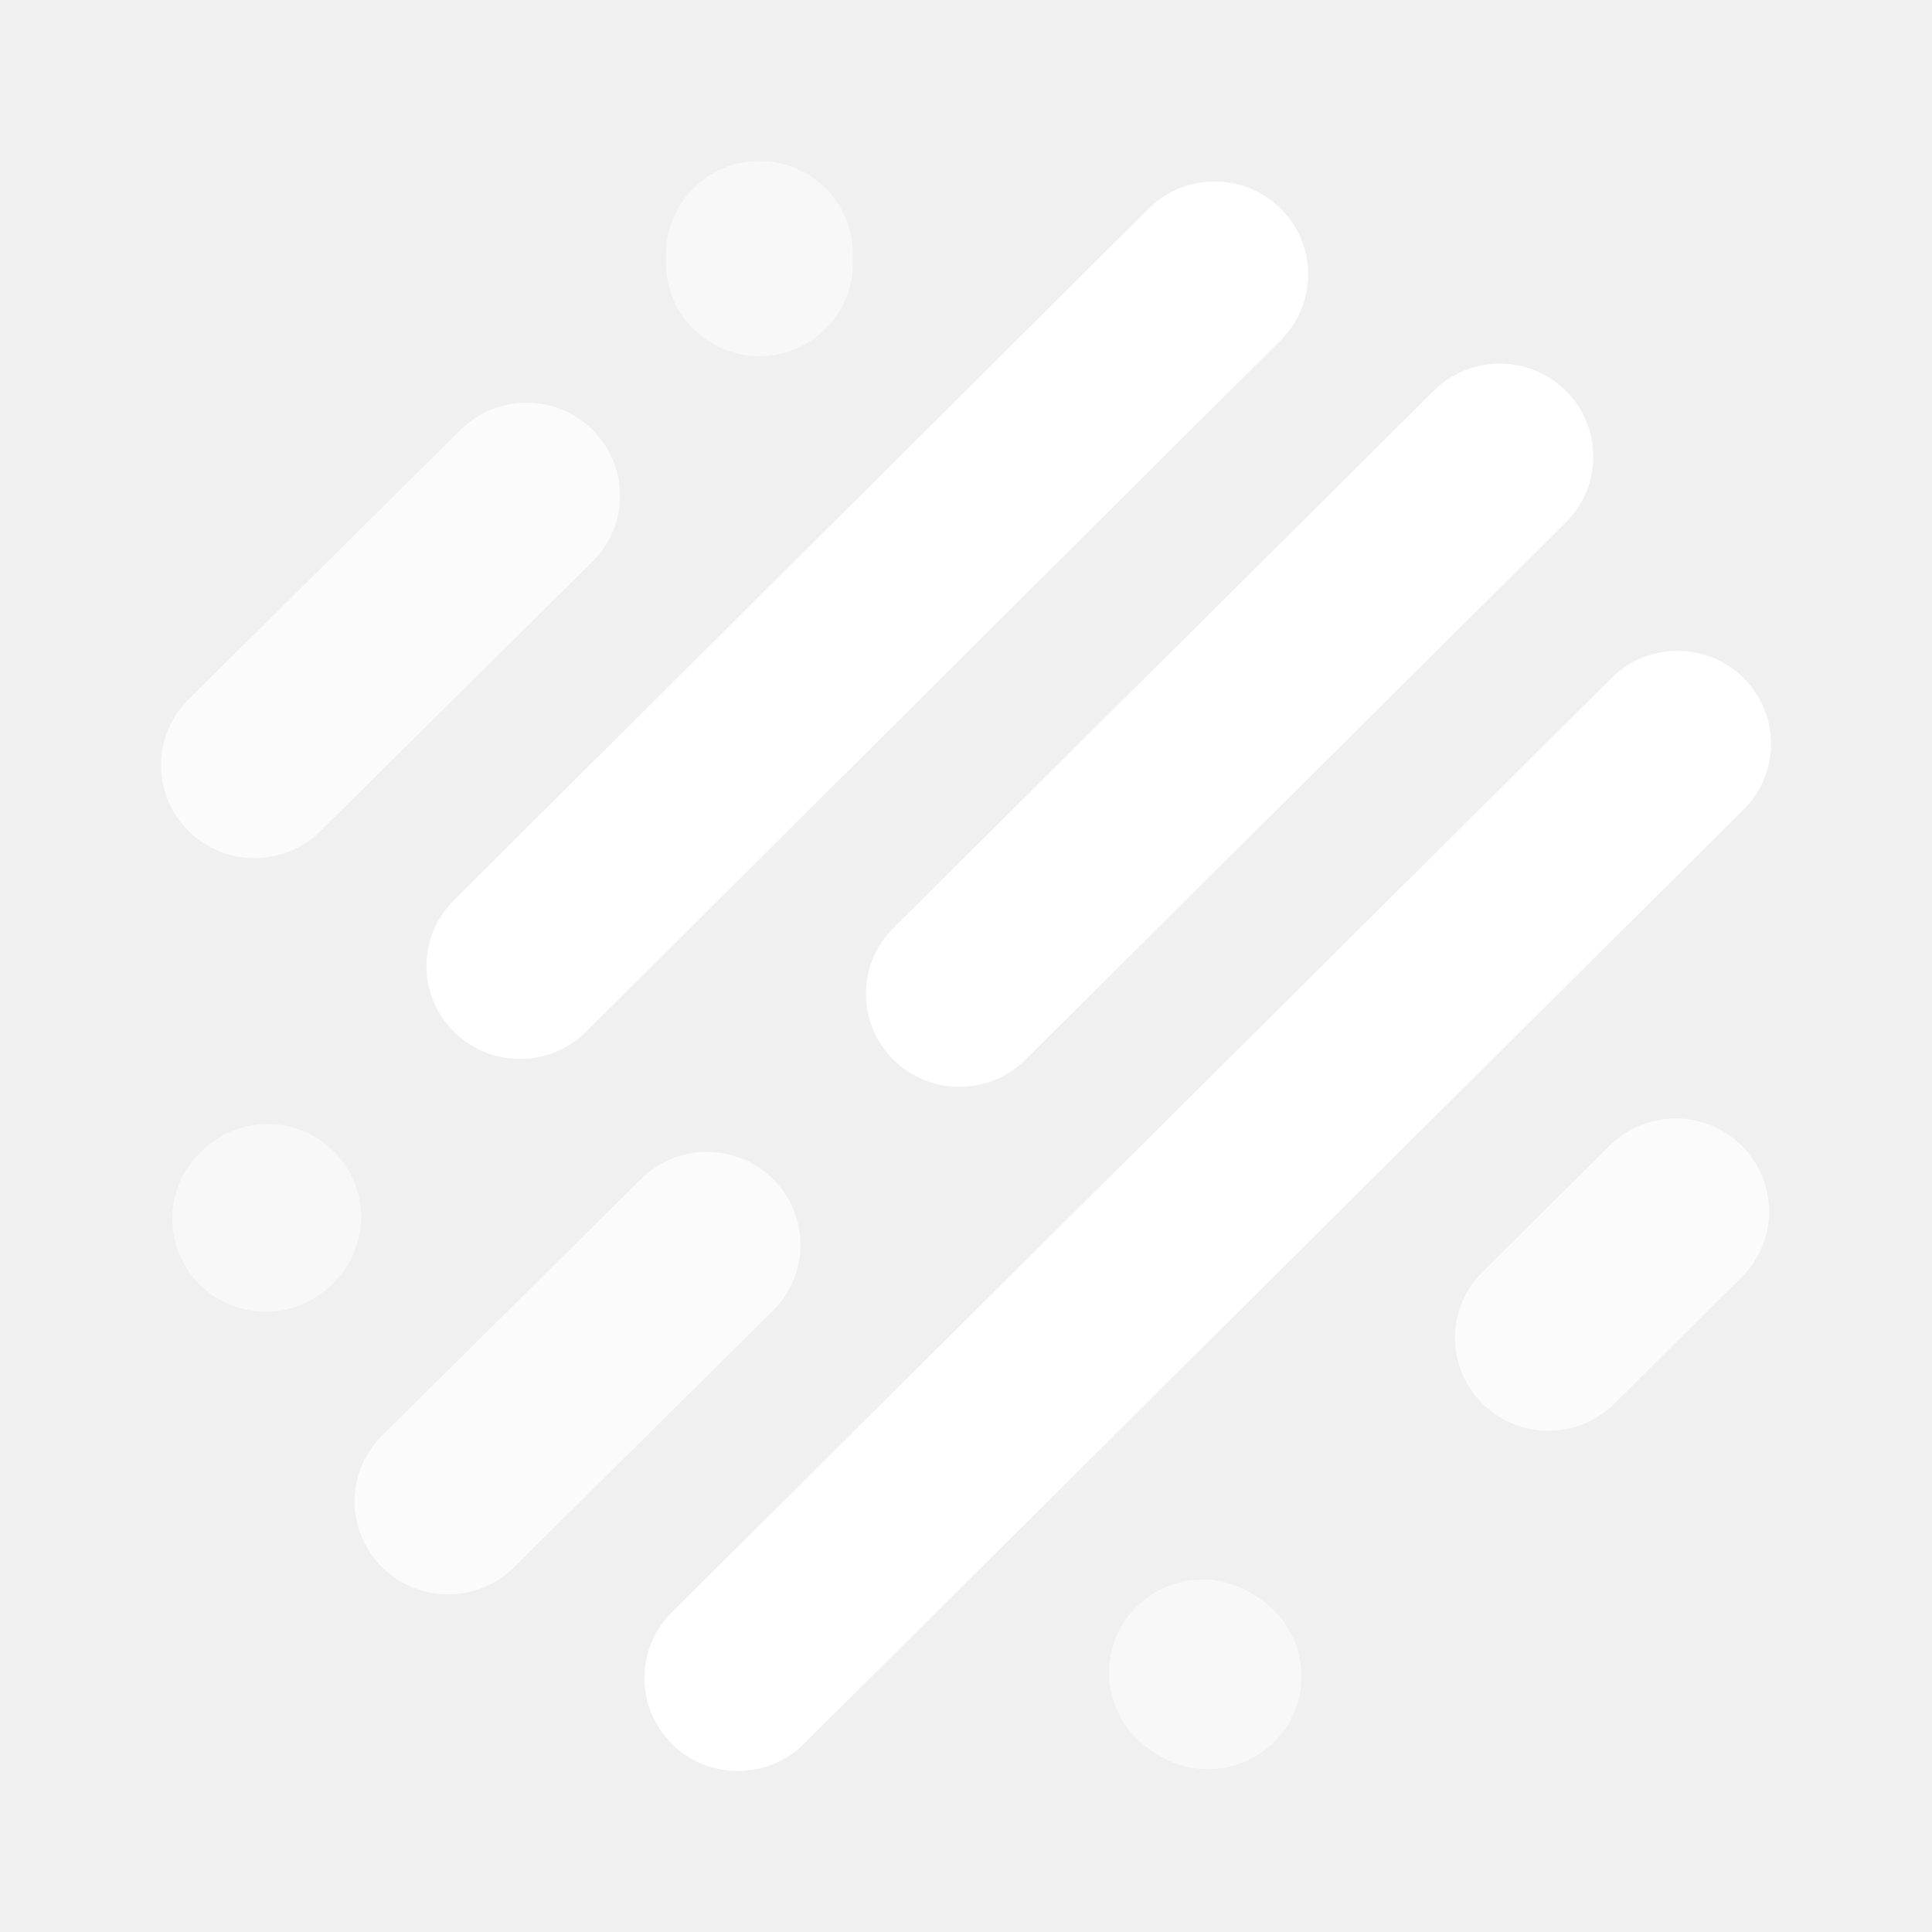
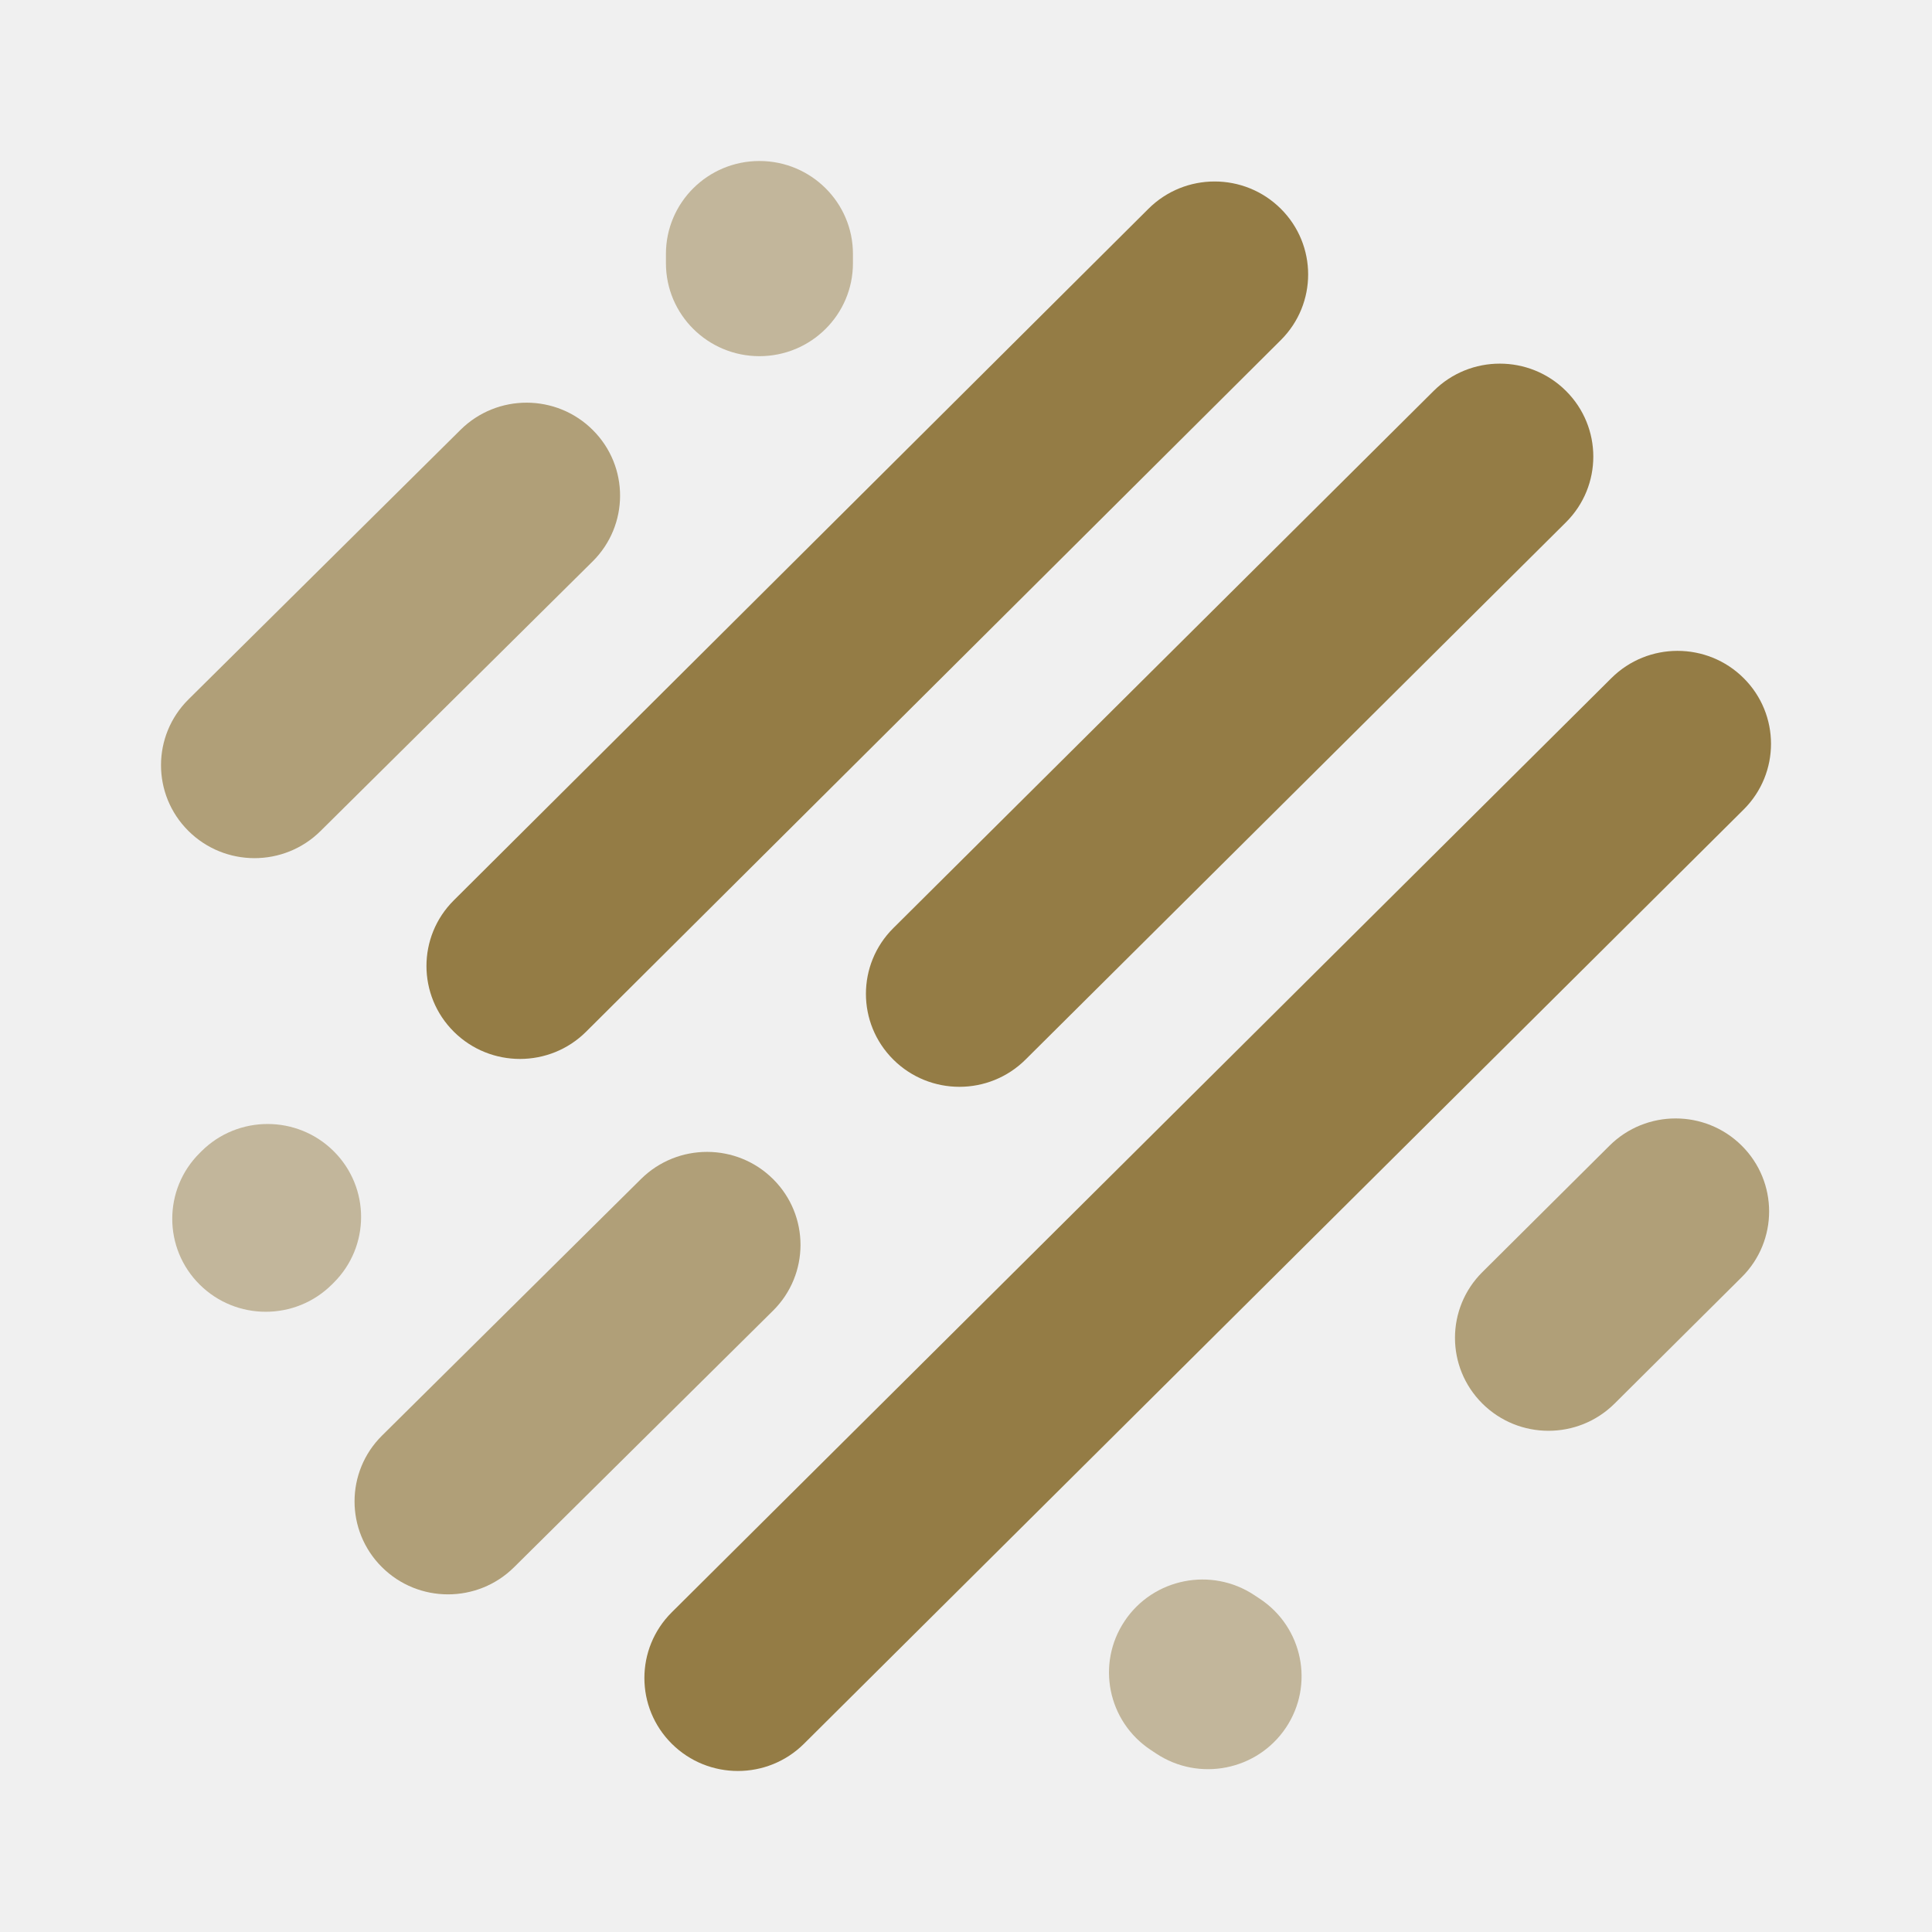
<svg xmlns="http://www.w3.org/2000/svg" fill="none" viewBox="0 0 48 48" width="48" height="48">
-   <g transform="translate(4,0)" clip-rule="evenodd" fill="#fff" fill-rule="evenodd">
+   <g transform="translate(4,0)" clip-rule="evenodd" fill="#947c45" fill-rule="evenodd">
    <path d="m4.291 28.602c.907.902.907 2.364-0 3.266l-.046.046c-.907.902-2.378.902-3.285-0-.907-.902-.907-2.364 0-3.266l.046-.046c.907-.902 2.378-.902 3.285 0z" opacity=".5" />
    <path d="m15.211 29.298c.905.903.903 2.366-.006 3.266l-6.434 6.374c-.909.9-2.38.898-3.285-.006-.905-.903-.903-2.366.006-3.266l6.434-6.374c.909-.9 2.38-.898 3.285.006z" opacity=".7" />
    <path d="m23.943 40.271c.712-1.061 2.154-1.348 3.221-.64l.139.092c1.067.708 1.356 2.141.644 3.203-.712 1.061-2.154 1.348-3.221.641l-.139-.092c-1.067-.708-1.356-2.141-.644-3.203z" opacity=".5" />
    <path d="m39.273 28.464c.907.902.907 2.364 0 3.266l-3.159 3.141c-.907.902-2.378.902-3.285 0s-.907-2.364 0-3.266l3.159-3.141c.907-.902 2.378-.902 3.285 0z" opacity=".7" />
    <path d="m39.32 16.847c.907.902.907 2.364 0 3.266l-23.345 23.21c-.907.902-2.378.902-3.285 0s-.907-2.364 0-3.266l23.345-23.21c.907-.902 2.378-.902 3.285 0z" />
    <path d="m34.905 9.711c.907.902.907 2.364 0 3.266l-13.426 13.348c-.907.902-2.378.902-3.285 0s-.907-2.364 0-3.266l13.426-13.348c.907-.902 2.378-.902 3.285 0z" />
    <path d="m27.819 5.184c.908.901.909 2.364.002 3.266l-17.259 17.182c-.906.902-2.377.903-3.285.002-.908-.901-.909-2.364-.002-3.266l17.259-17.182c.906-.902 2.377-.903 3.285-.002z" />
    <path d="m10.728 10.684c.906.903.903 2.366-.006 3.266l-6.759 6.697c-.909.9-2.379.898-3.285-.006-.906-.903-.903-2.366.006-3.266l6.759-6.697c.909-.9 2.379-.898 3.285.006z" opacity=".7" />
    <path d="m14.868 4c1.283 0 2.323 1.034 2.323 2.309v.231c0 1.275-1.04 2.309-2.323 2.309-1.283 0-2.323-1.034-2.323-2.309v-.231c0-1.275 1.04-2.309 2.323-2.309z" opacity=".5" />
  </g>
</svg>
